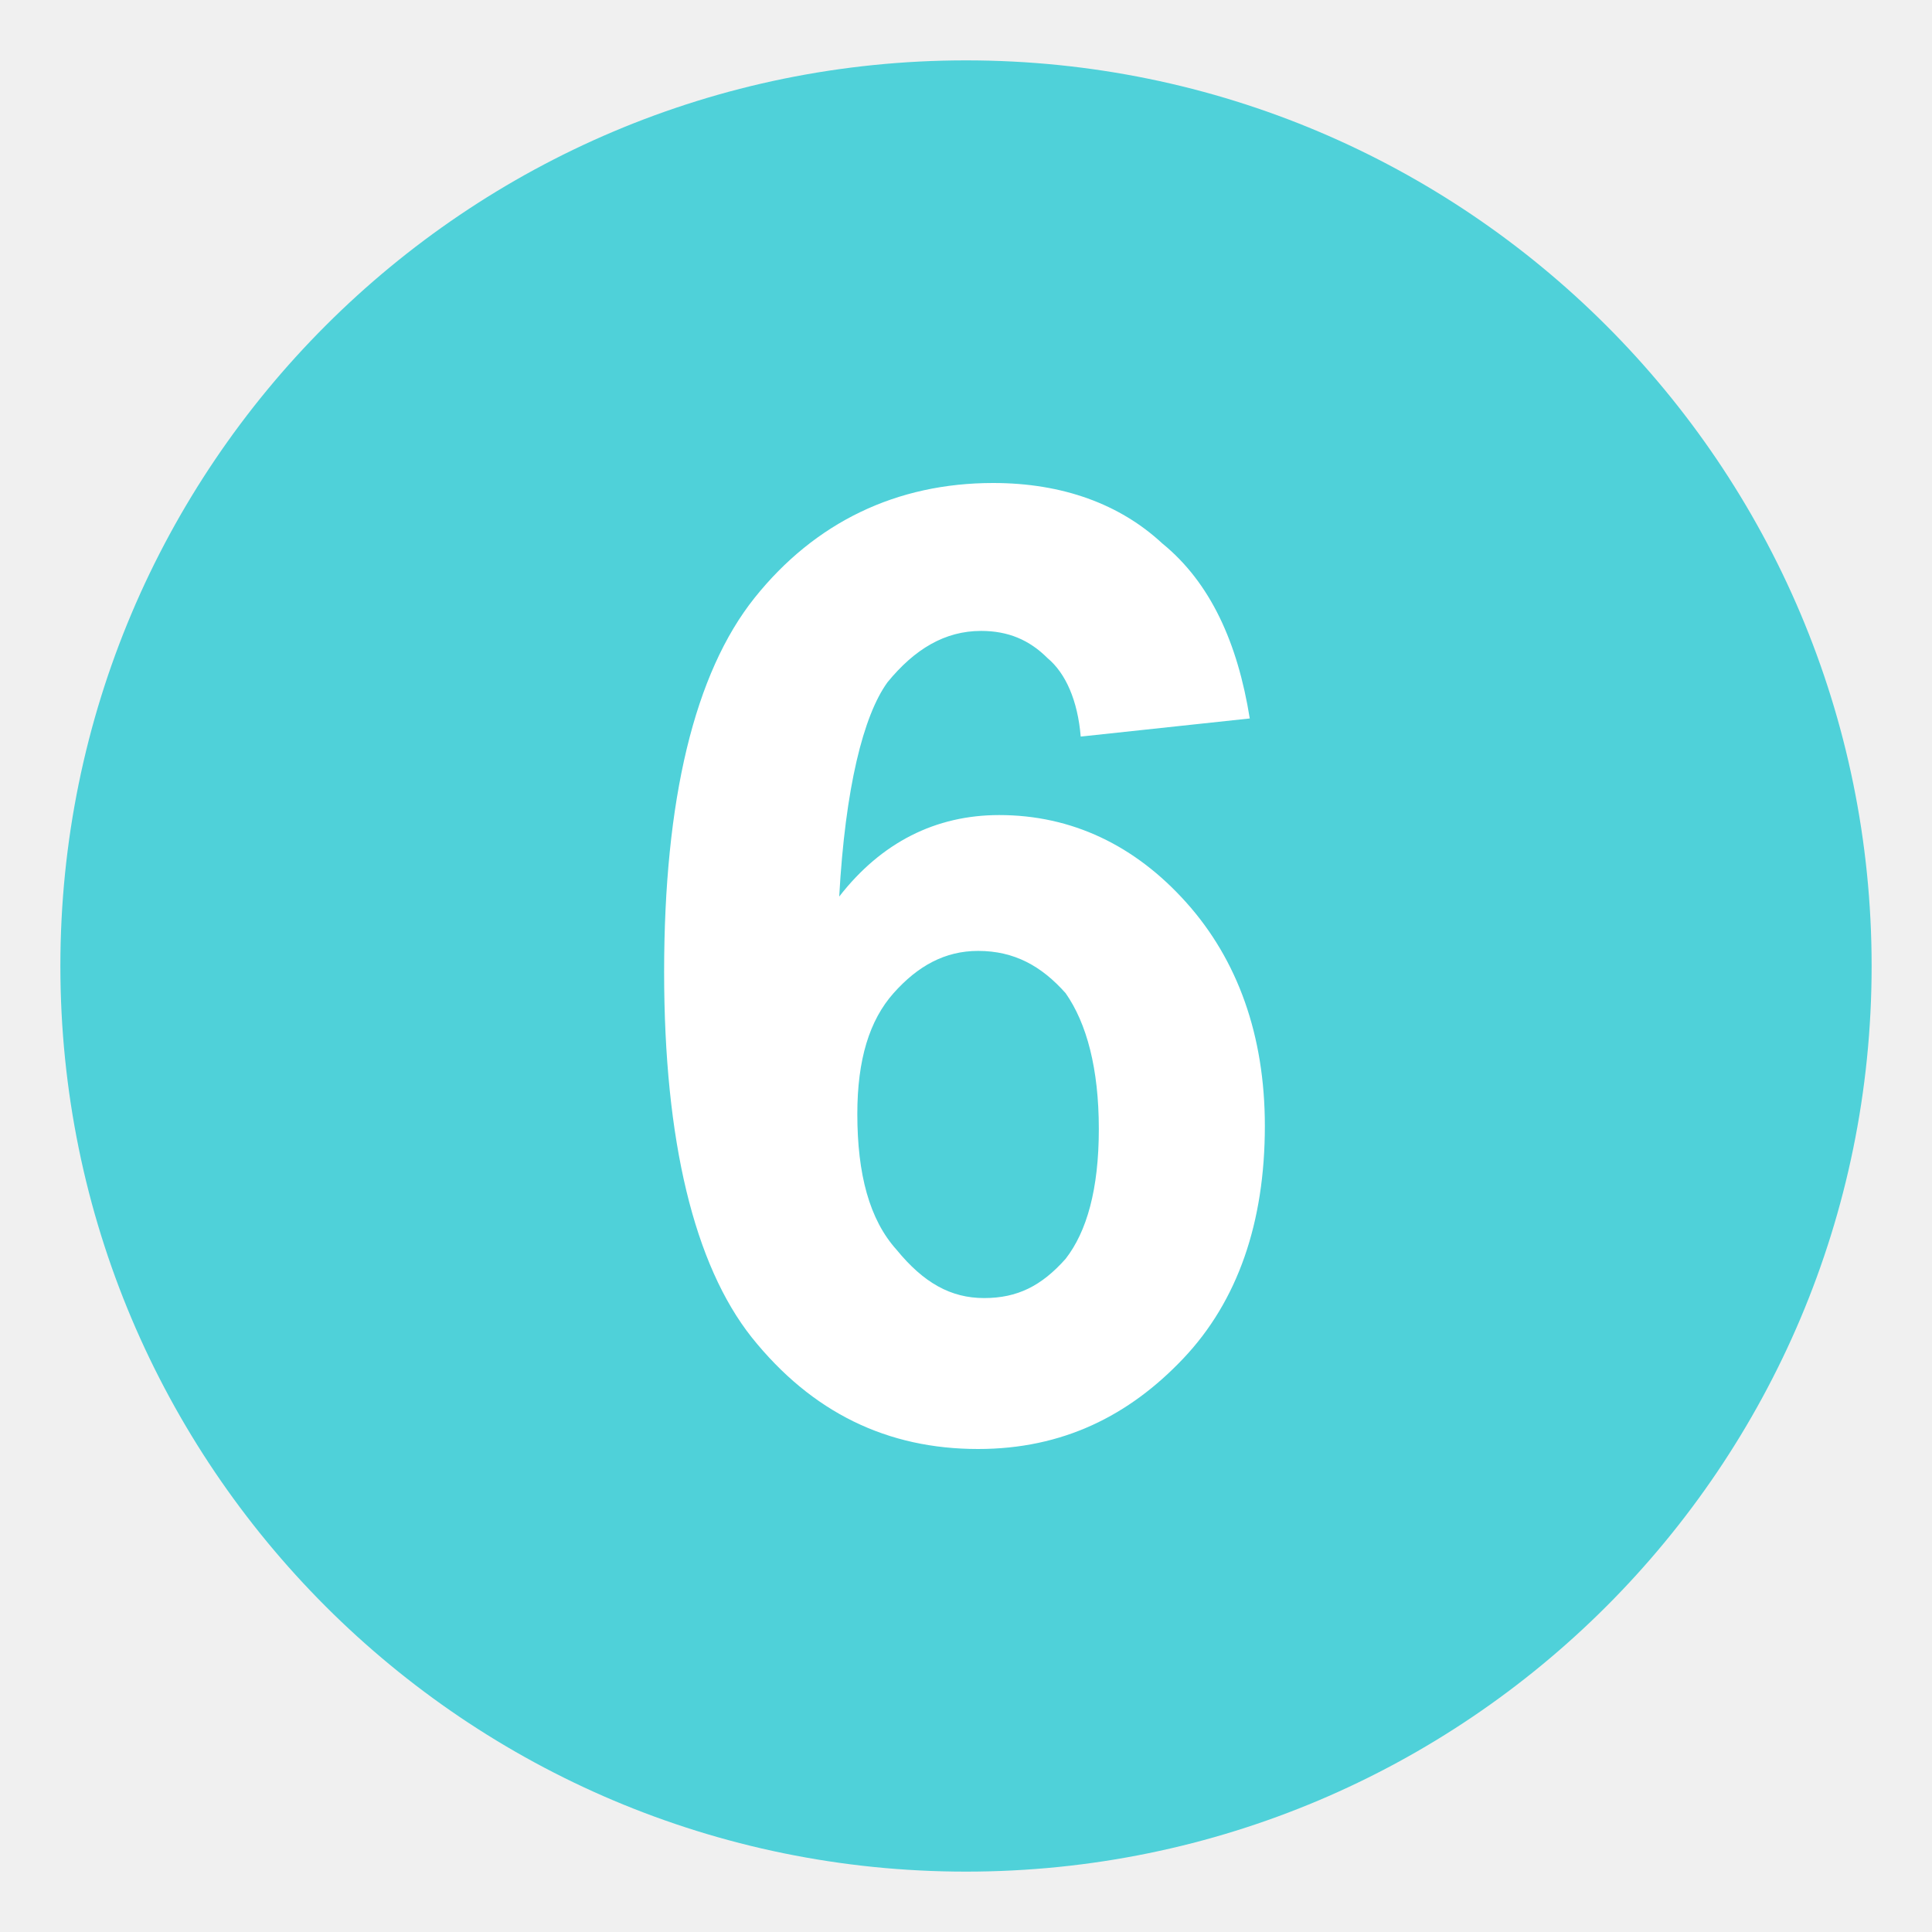
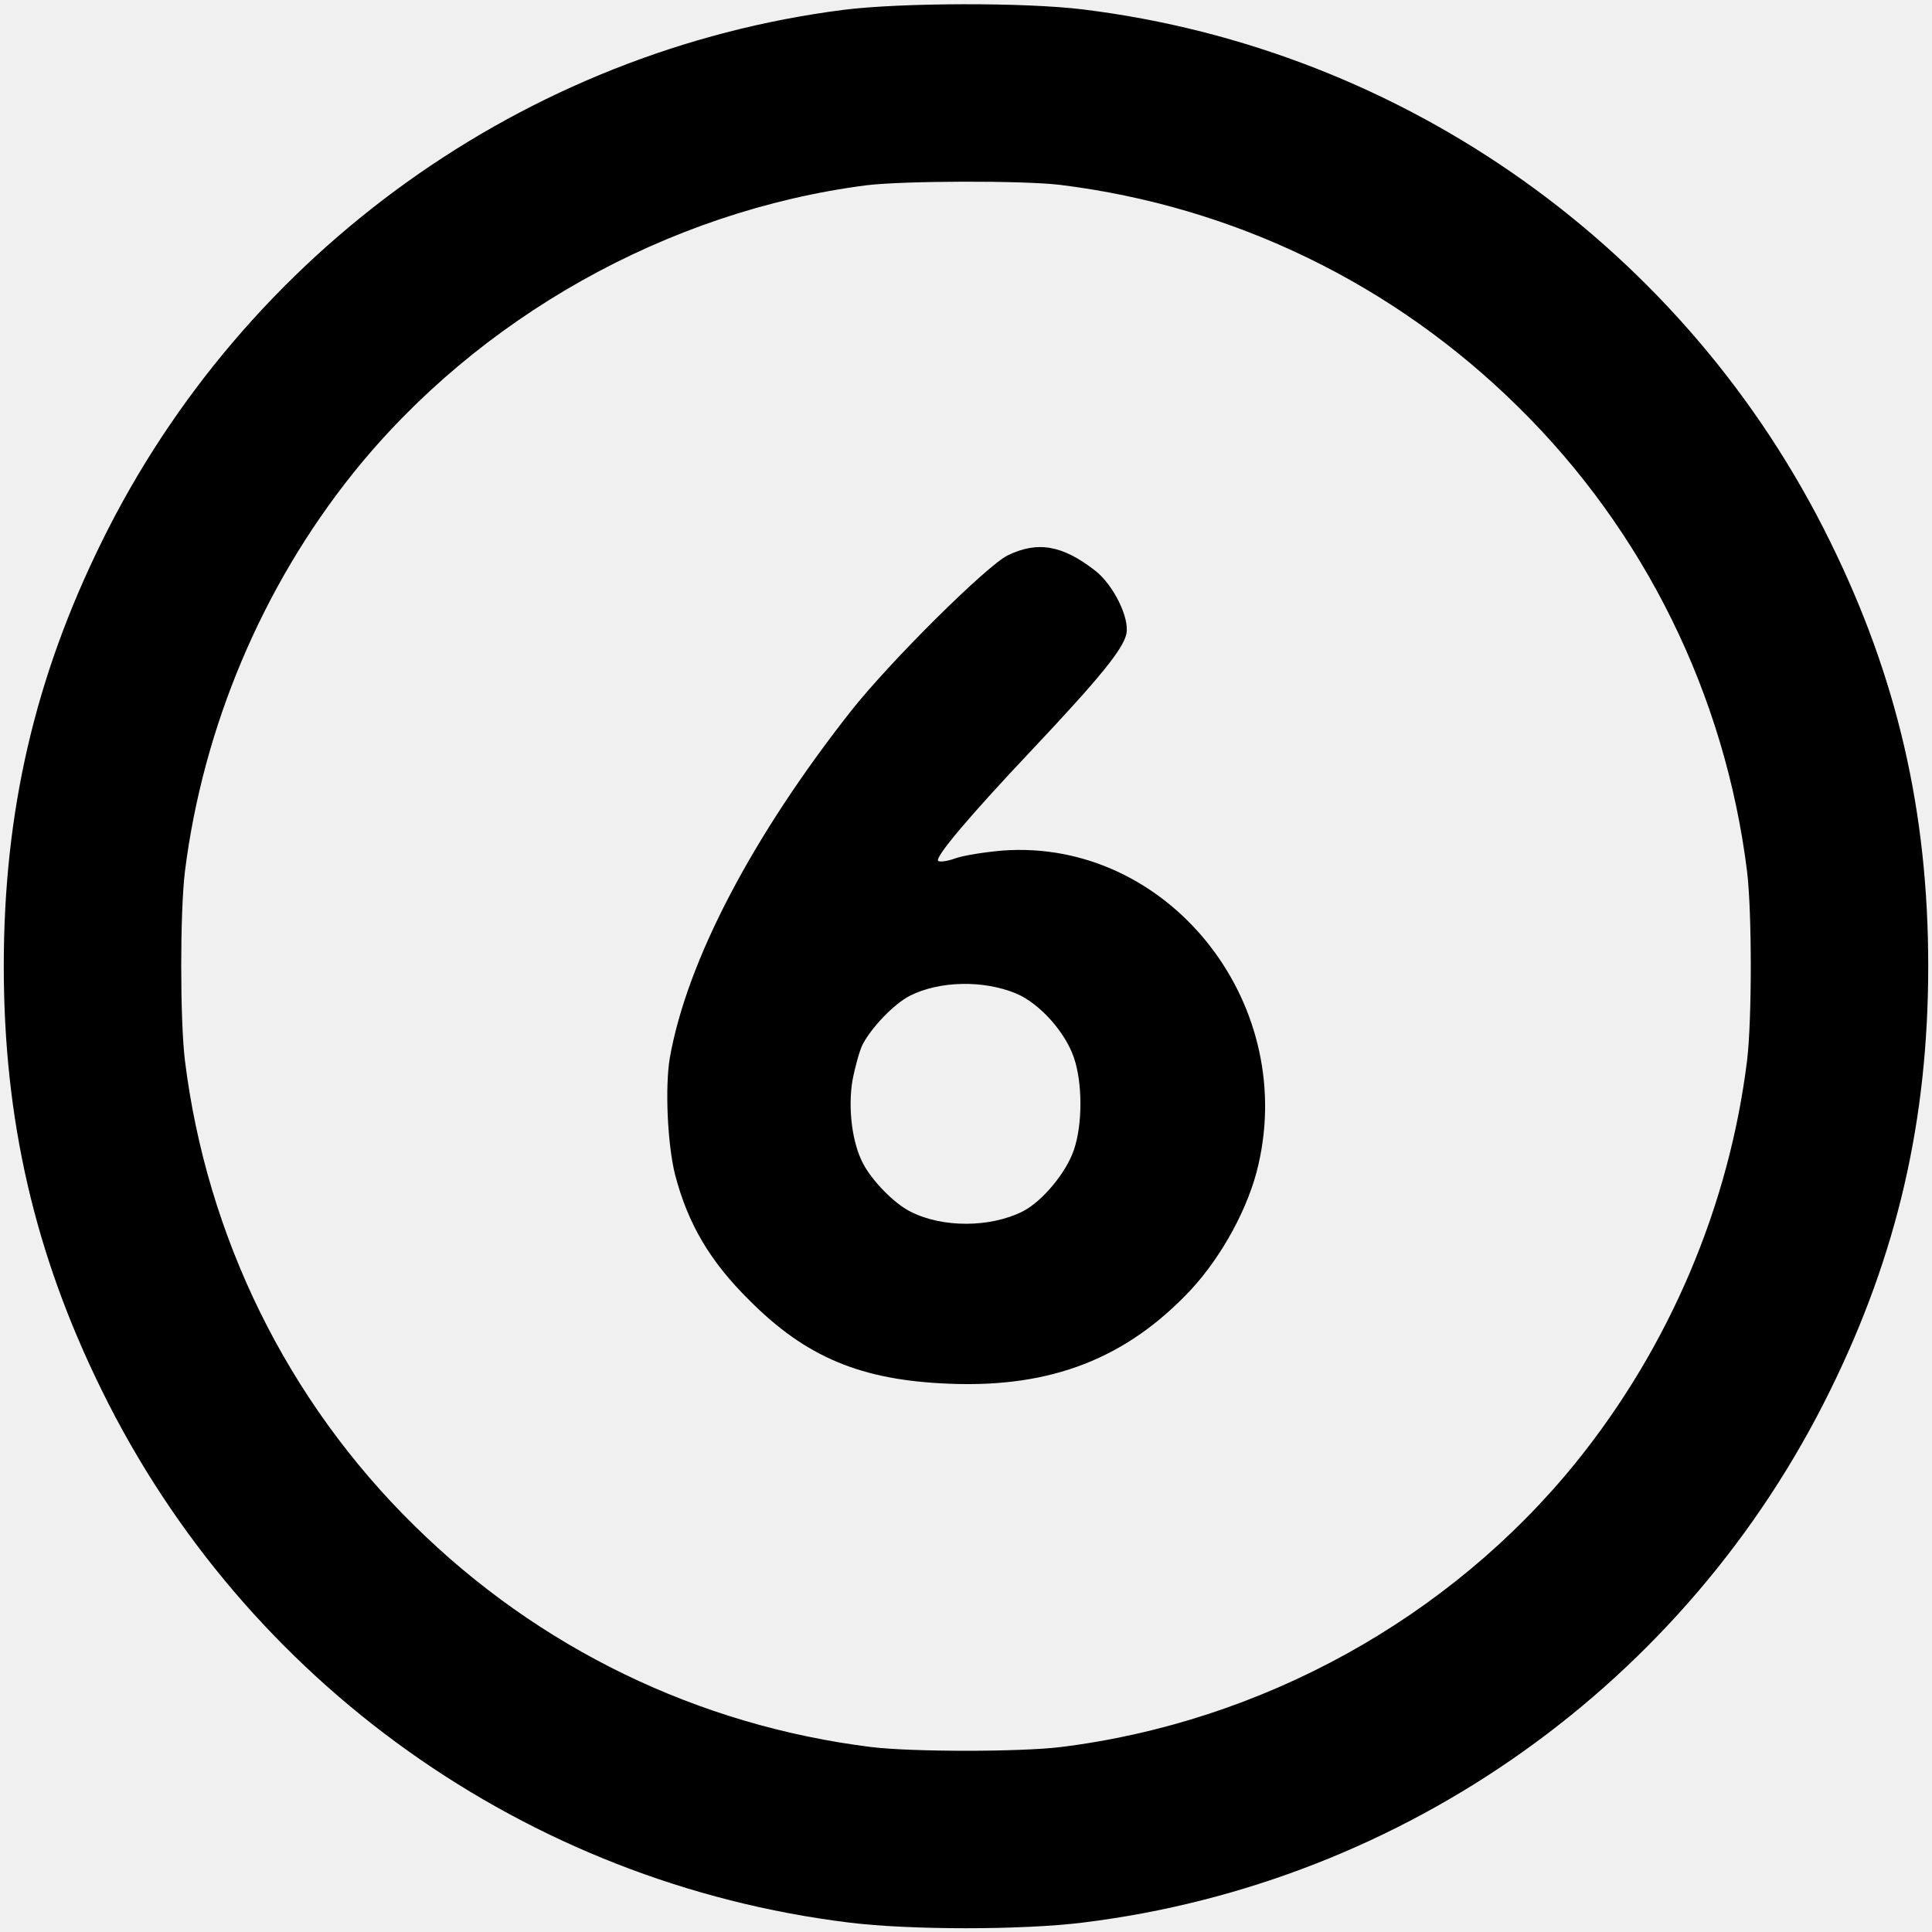
- <svg xmlns="http://www.w3.org/2000/svg" width="64px" height="64px" viewBox="0 0 64 64" aria-hidden="true" role="img" class="iconify iconify--emojione" preserveAspectRatio="xMidYMid meet">
-   <circle cx="32" cy="32" r="30" fill="#4fd1d9" />
-   <path d="M41.4 23.8l-5.6.6c-.1-1.2-.5-2.1-1.1-2.6c-.6-.6-1.3-.9-2.2-.9c-1.2 0-2.2.6-3.1 1.7c-.8 1.1-1.4 3.5-1.6 7.1c1.4-1.8 3.2-2.7 5.3-2.7c2.4 0 4.5 1 6.2 2.9c1.7 1.9 2.6 4.4 2.6 7.4c0 3.2-.9 5.8-2.7 7.7s-4 3-6.8 3c-3 0-5.5-1.2-7.5-3.7C23 41.9 22 37.8 22 32.2c0-5.7 1-9.9 3-12.4s4.7-3.8 7.9-3.8c2.3 0 4.2.7 5.6 2c1.6 1.3 2.5 3.3 2.9 5.8m-13 13.1c0 2 .4 3.5 1.3 4.5c.9 1.1 1.8 1.6 2.9 1.6c1.1 0 1.9-.4 2.7-1.3c.7-.9 1.1-2.3 1.1-4.3s-.4-3.5-1.1-4.5c-.8-.9-1.7-1.4-2.9-1.4c-1.1 0-2 .5-2.8 1.4c-.8.9-1.2 2.2-1.2 4" fill="#fff" />
+ <svg xmlns="http://www.w3.org/2000/svg" version="1.0" width="512pt" height="512pt" viewBox="0 0 512 512" preserveAspectRatio="xMidYMid meet">
+   <g transform="translate(0,512) scale(0.1,-0.1)" fill="#000000" stroke="none">
+     <path d="M2236 5094 c-845 -108 -1588 -641 -1966 -1409 -178 -361 -260 -717 -260 -1125 0 -408 82 -764 260 -1125 380 -774 1126 -1305 1980 -1410 161 -20 459 -20 620 0 854 105 1600 636 1980 1410 178 361 260 717 260 1125 0 408 -82 764 -260 1125 -380 774 -1126 1305 -1980 1410 -154 19 -482 18 -634 -1z m574 -464 c460 -57 883 -262 1213 -588 335 -329 549 -764 607 -1232 13 -109 13 -391 0 -500 -48 -388 -207 -760 -453 -1065 -335 -414 -833 -689 -1367 -755 -109 -13 -391 -13 -500 0 -460 57 -883 262 -1213 588 -335 329 -549 764 -607 1232 -13 109 -13 391 0 500 48 383 205 755 445 1055 331 413 834 696 1361 764 99 12 415 13 514 1z" />
+     <path d="M2670 3648 c-57 -29 -309 -279 -413 -410 -264 -335 -437 -666 -482 -922 -13 -78 -6 -229 14 -309 34 -130 92 -229 196 -332 151 -152 297 -213 531 -222 270 -11 470 67 641 250 82 89 153 219 178 331 101 438 -245 863 -677 832 -48 -4 -105 -13 -127 -21 -22 -8 -43 -10 -45 -6 -7 11 80 115 249 294 179 190 241 266 250 307 9 42 -34 130 -83 168 -86 67 -152 79 -232 40z m23 -1161 c62 -26 130 -102 153 -170 23 -67 23 -177 0 -244 -20 -60 -83 -136 -135 -163 -87 -44 -214 -44 -298 -1 -43 21 -103 83 -126 128 -29 55 -40 146 -28 219 7 37 19 80 27 96 24 46 84 108 125 129 79 40 196 42 282 6z" />
+   </g>
</svg>
